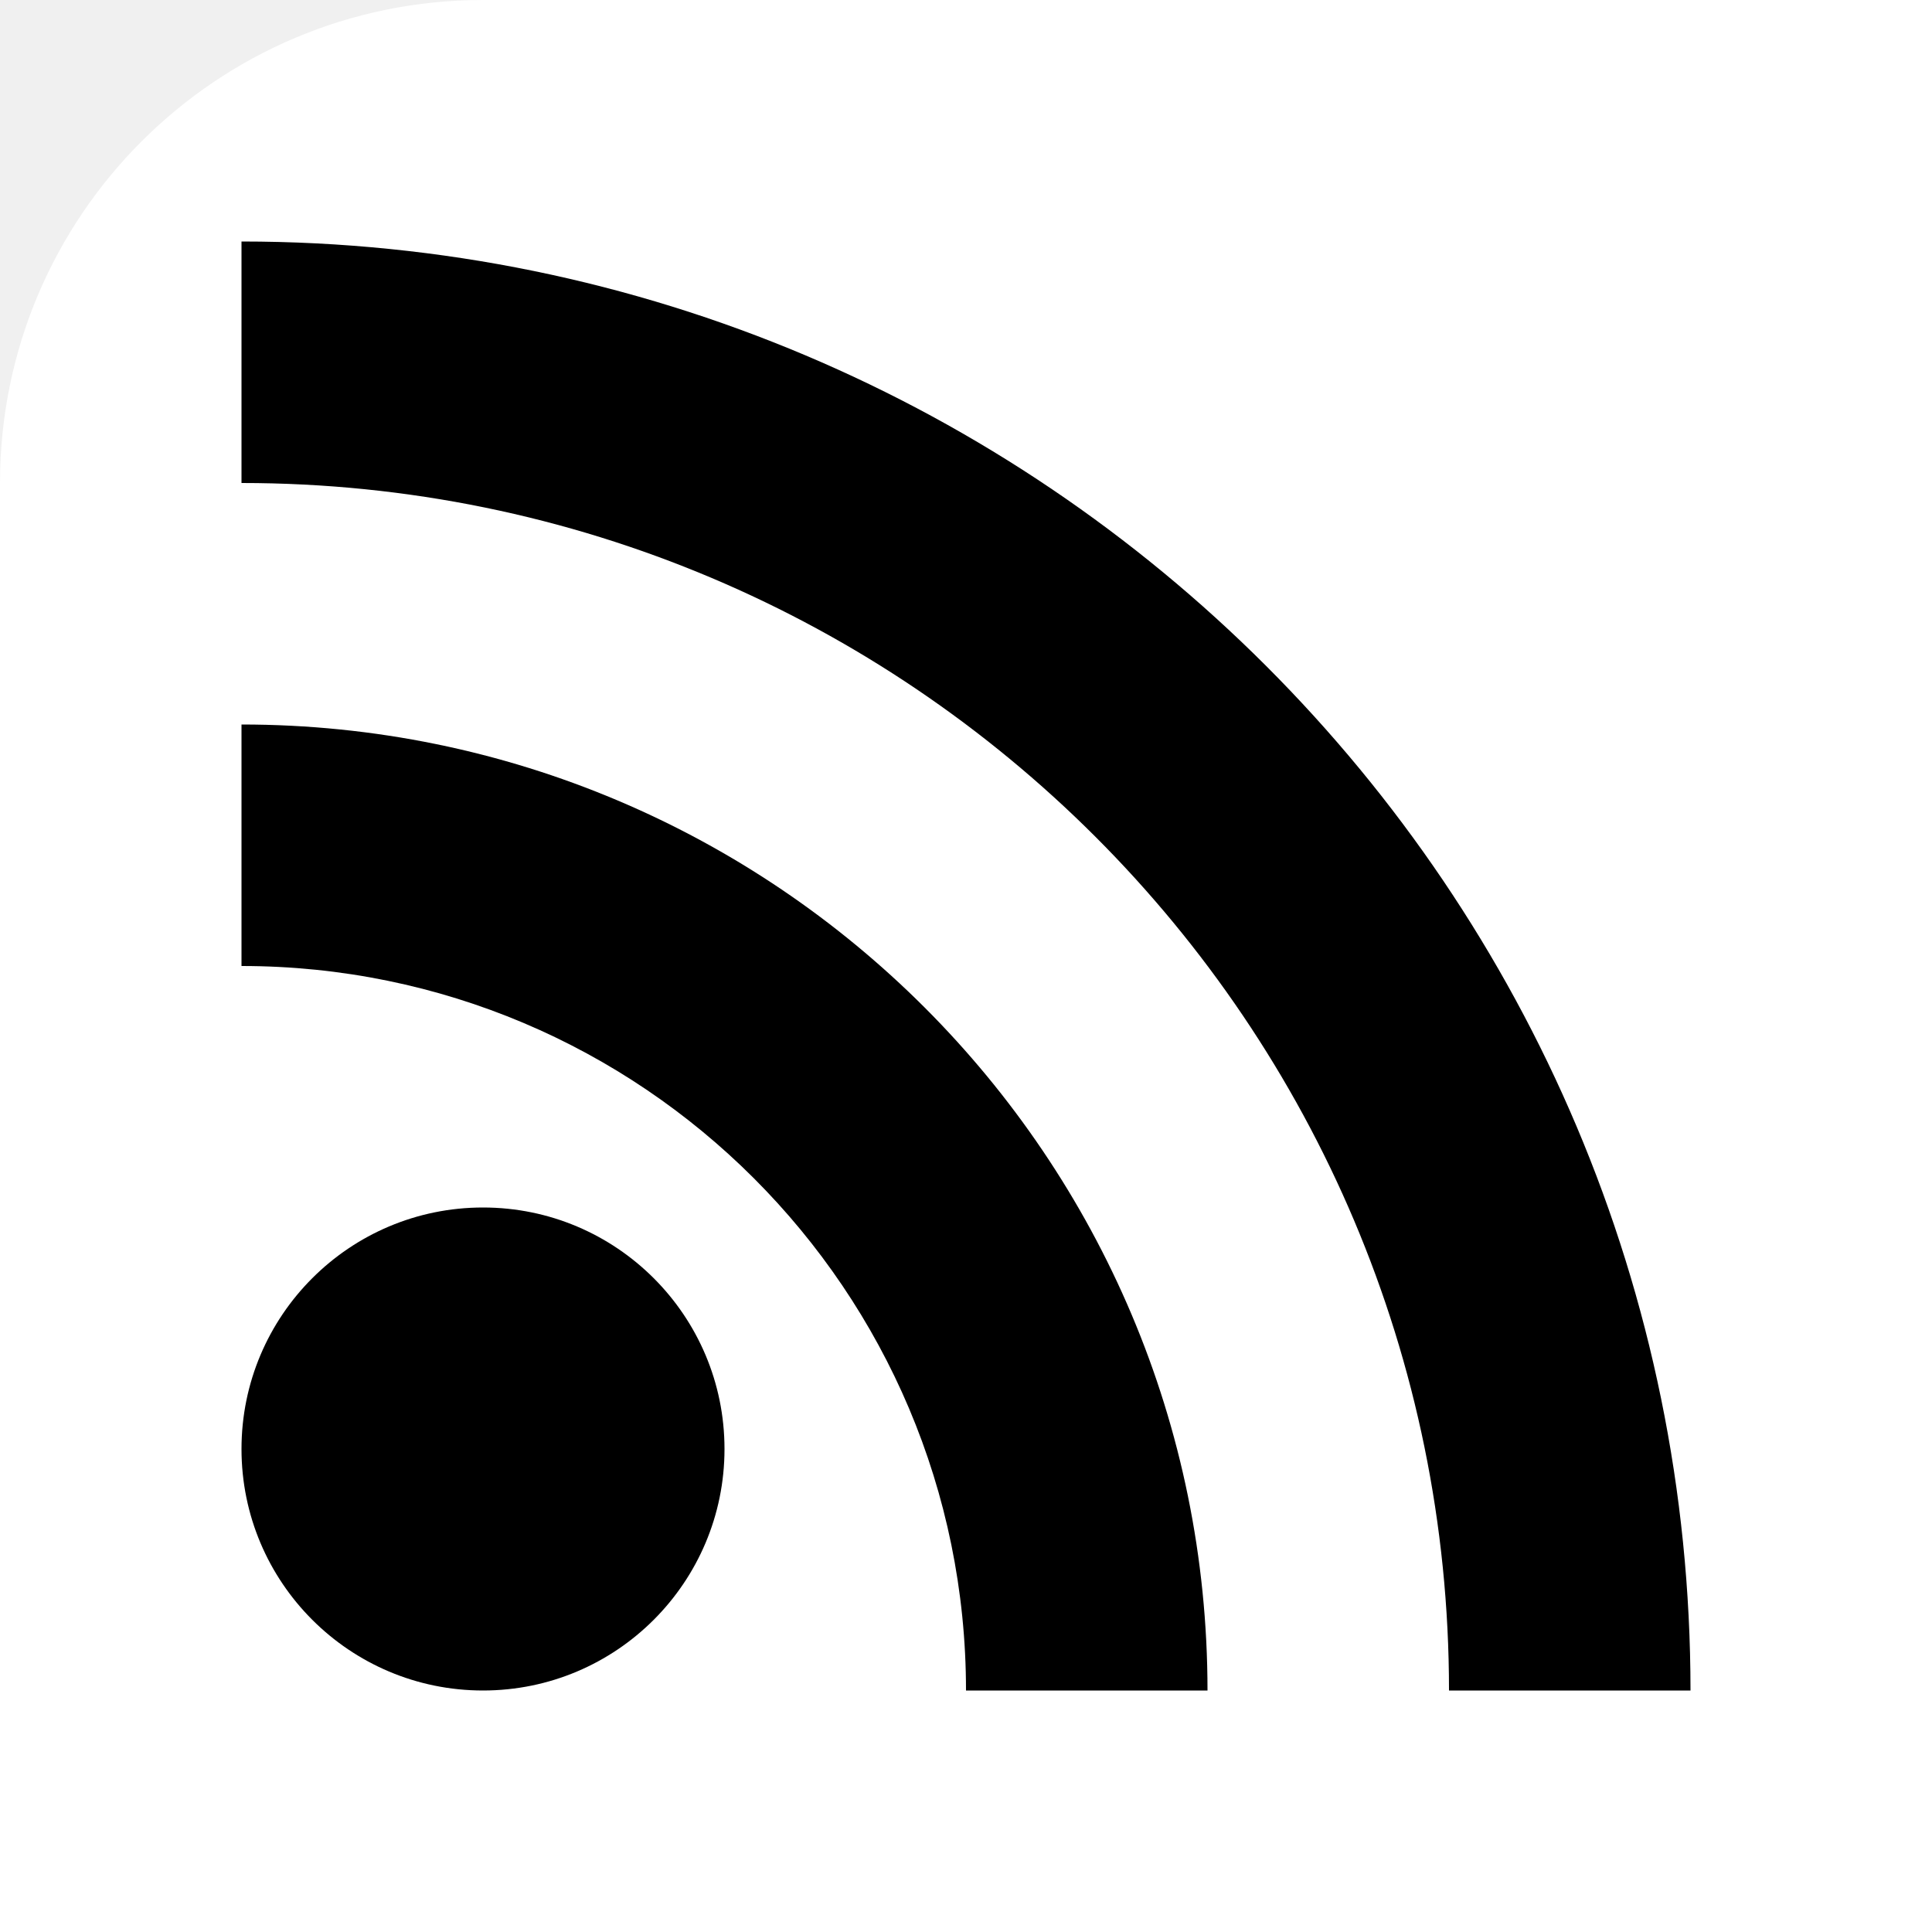
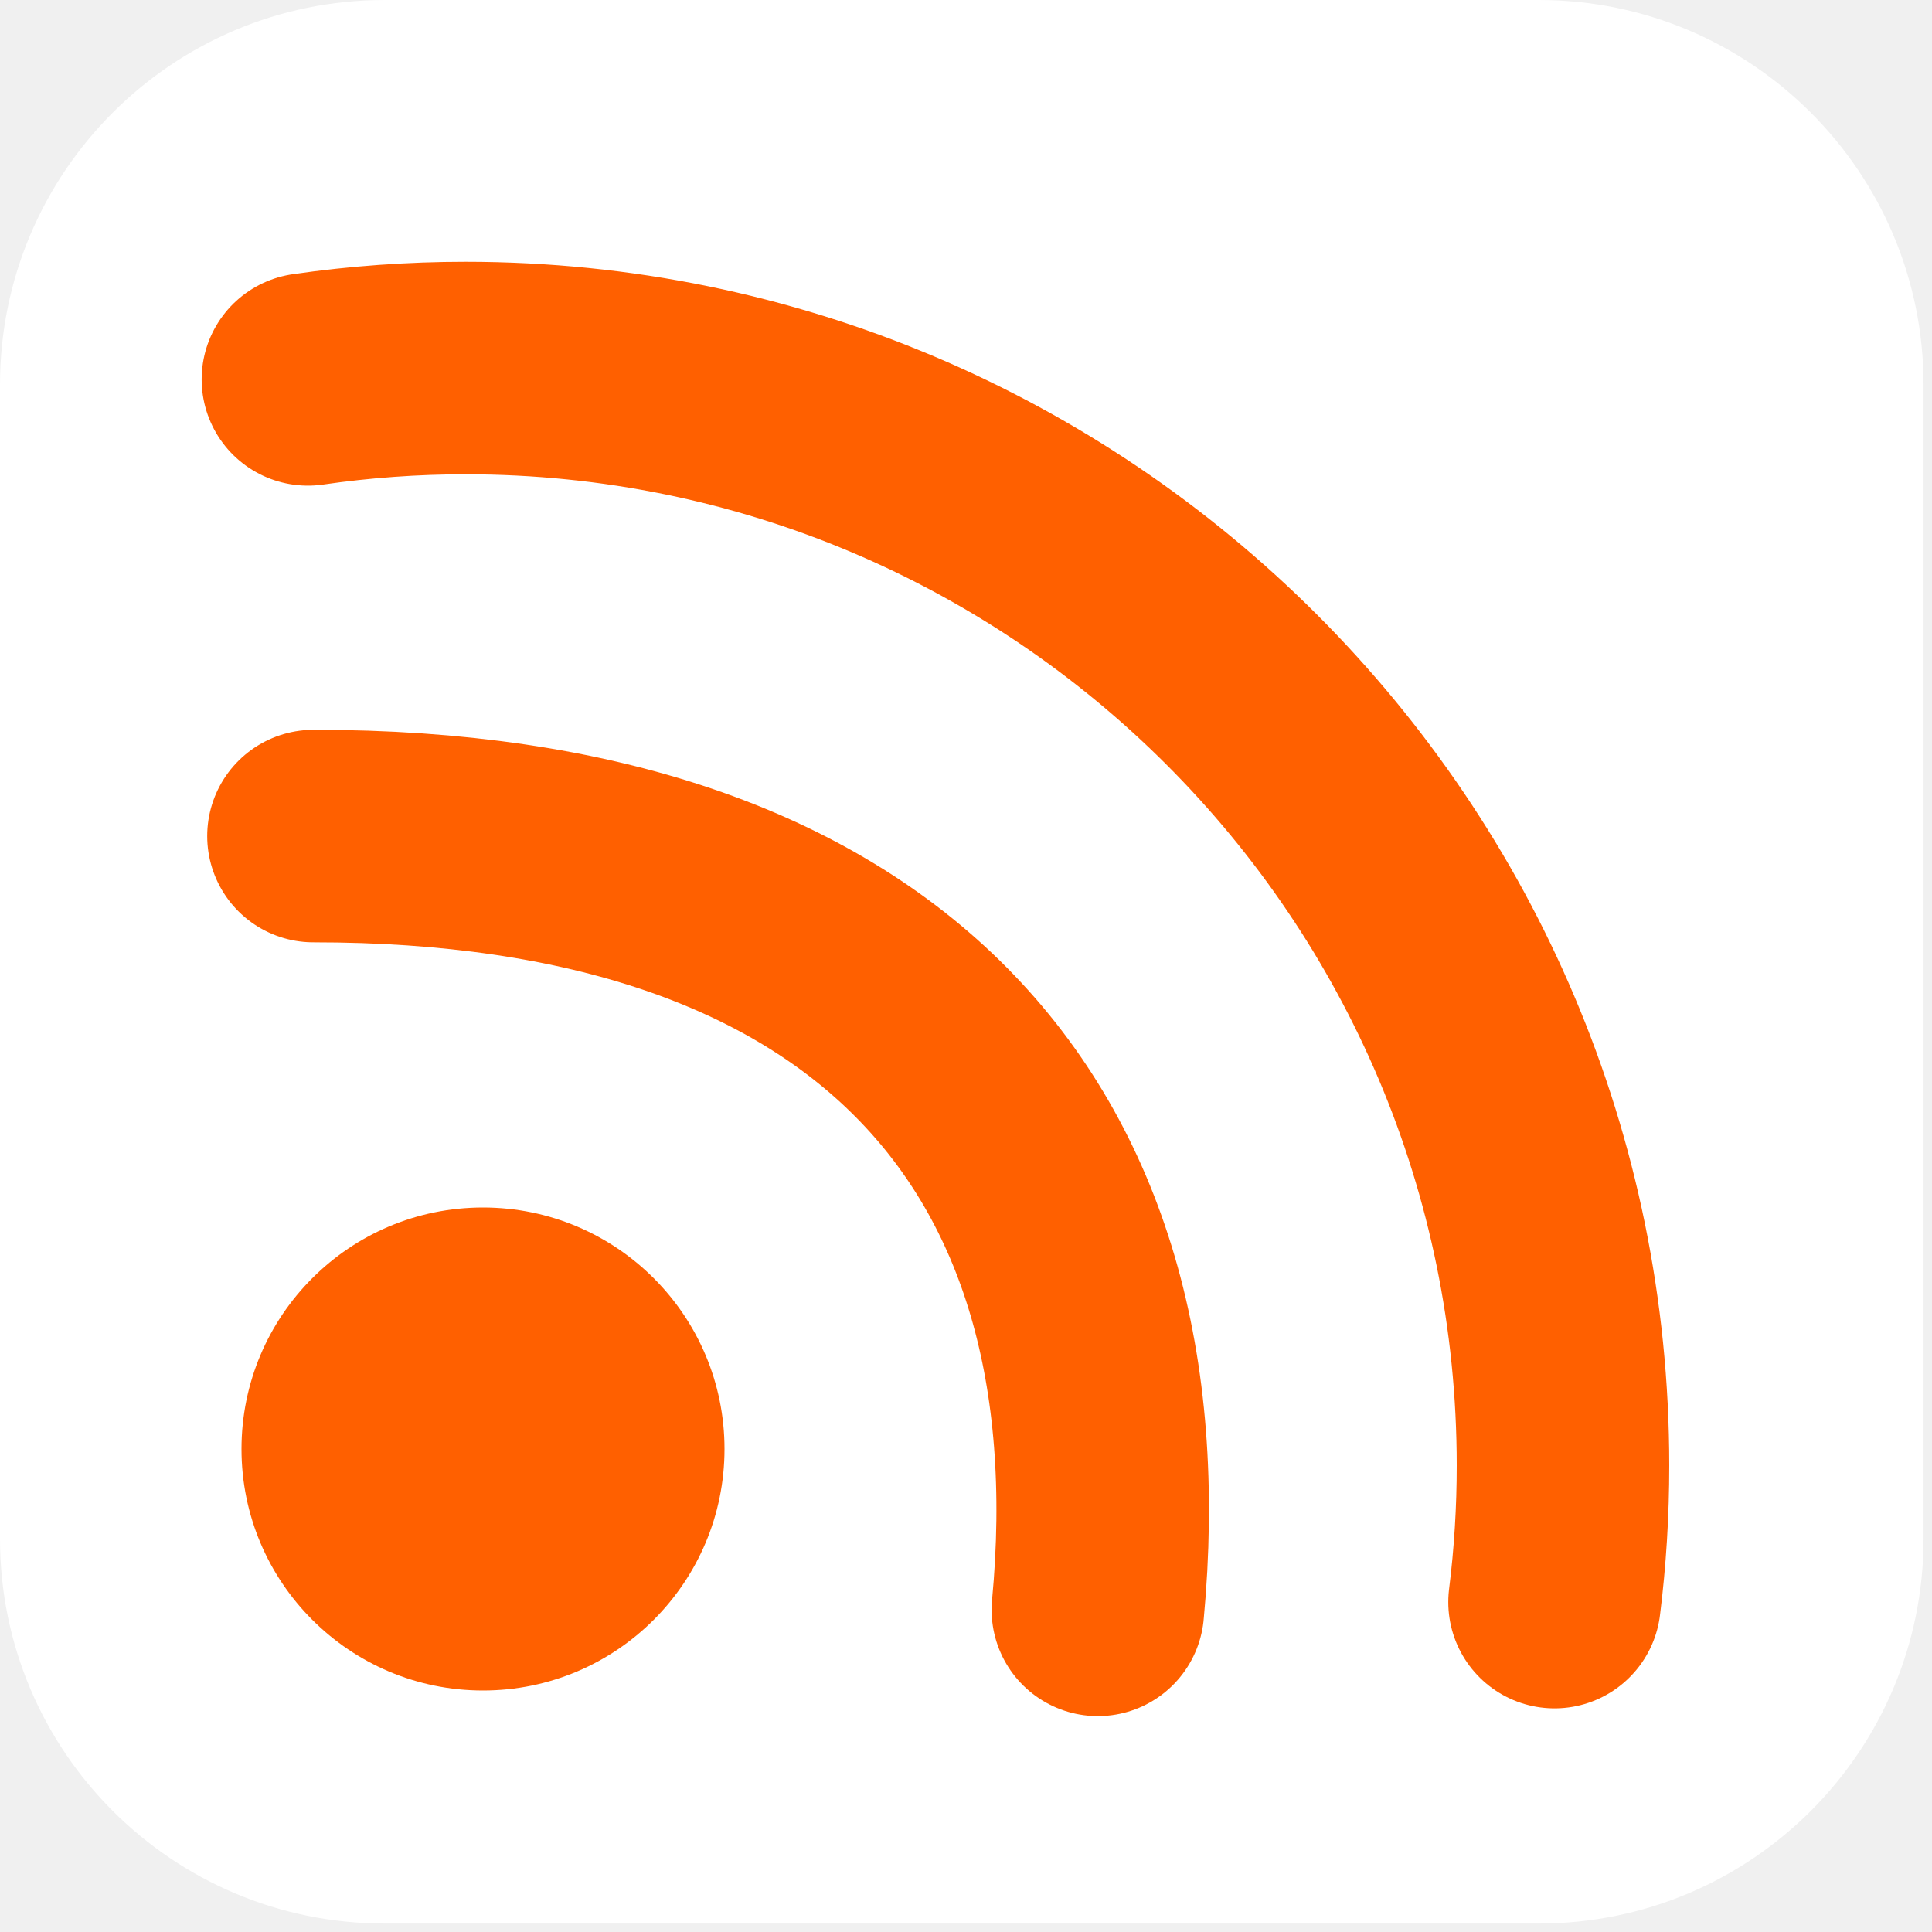
- <svg xmlns="http://www.w3.org/2000/svg" id="RSSicon" viewBox="0 0 8 8" width="256" height="256">
-   <style type="text/css">
-     .button {stroke: none; fill: white;}
-     .symbol {stroke: none; fill: black;}
-   </style>
-   <rect class="button" width="10" height="10" rx="2" />
-   <circle class="symbol" cx="2" cy="6" r="1" />
-   <path class="symbol" d="m 1,4 a 3,3 0 0 1 3,3 h 1 a 4,4 0 0 0 -4,-4 z" />
-   <path class="symbol" d="m 1,2 a 5,5 0 0 1 5,5 h 1 a 6,6 0 0 0 -6,-6 z" />
+ <svg xmlns="http://www.w3.org/2000/svg" id="RSSicon" width="256" height="256" version="1.1" viewBox="0 0 8 8">
+   <defs id="defs23" />
+   <style type="text/css" id="style12">.button {stroke: none; fill: white;}
+     .symbol {stroke: none; fill: black;}</style>
+   <rect id="bg" class="button" width="7.965" height="7.965" rx="1.593" fill="#fff" />
+   <circle id="dot" class="symbol" cx="2" cy="6" r="1" fill="#ff6000" style="fill:#ff6000" />
+   <path d="m1.298 3.462c2.307-0.002 3.435 1.214 3.248 3.204" fill="none" stroke="#ff6000" stroke-linecap="round" stroke-width=".88" id="path16" />
+   <path d="m1.275 1.571a4.544 4.544 0 0 1 0.653-0.047 4.544 4.544 0 0 1 4.544 4.544v0a4.544 4.544 0 0 1-0.035 0.566" fill="none" stroke="#ff6000" stroke-linecap="round" stroke-width=".88" id="path18" />
</svg>
